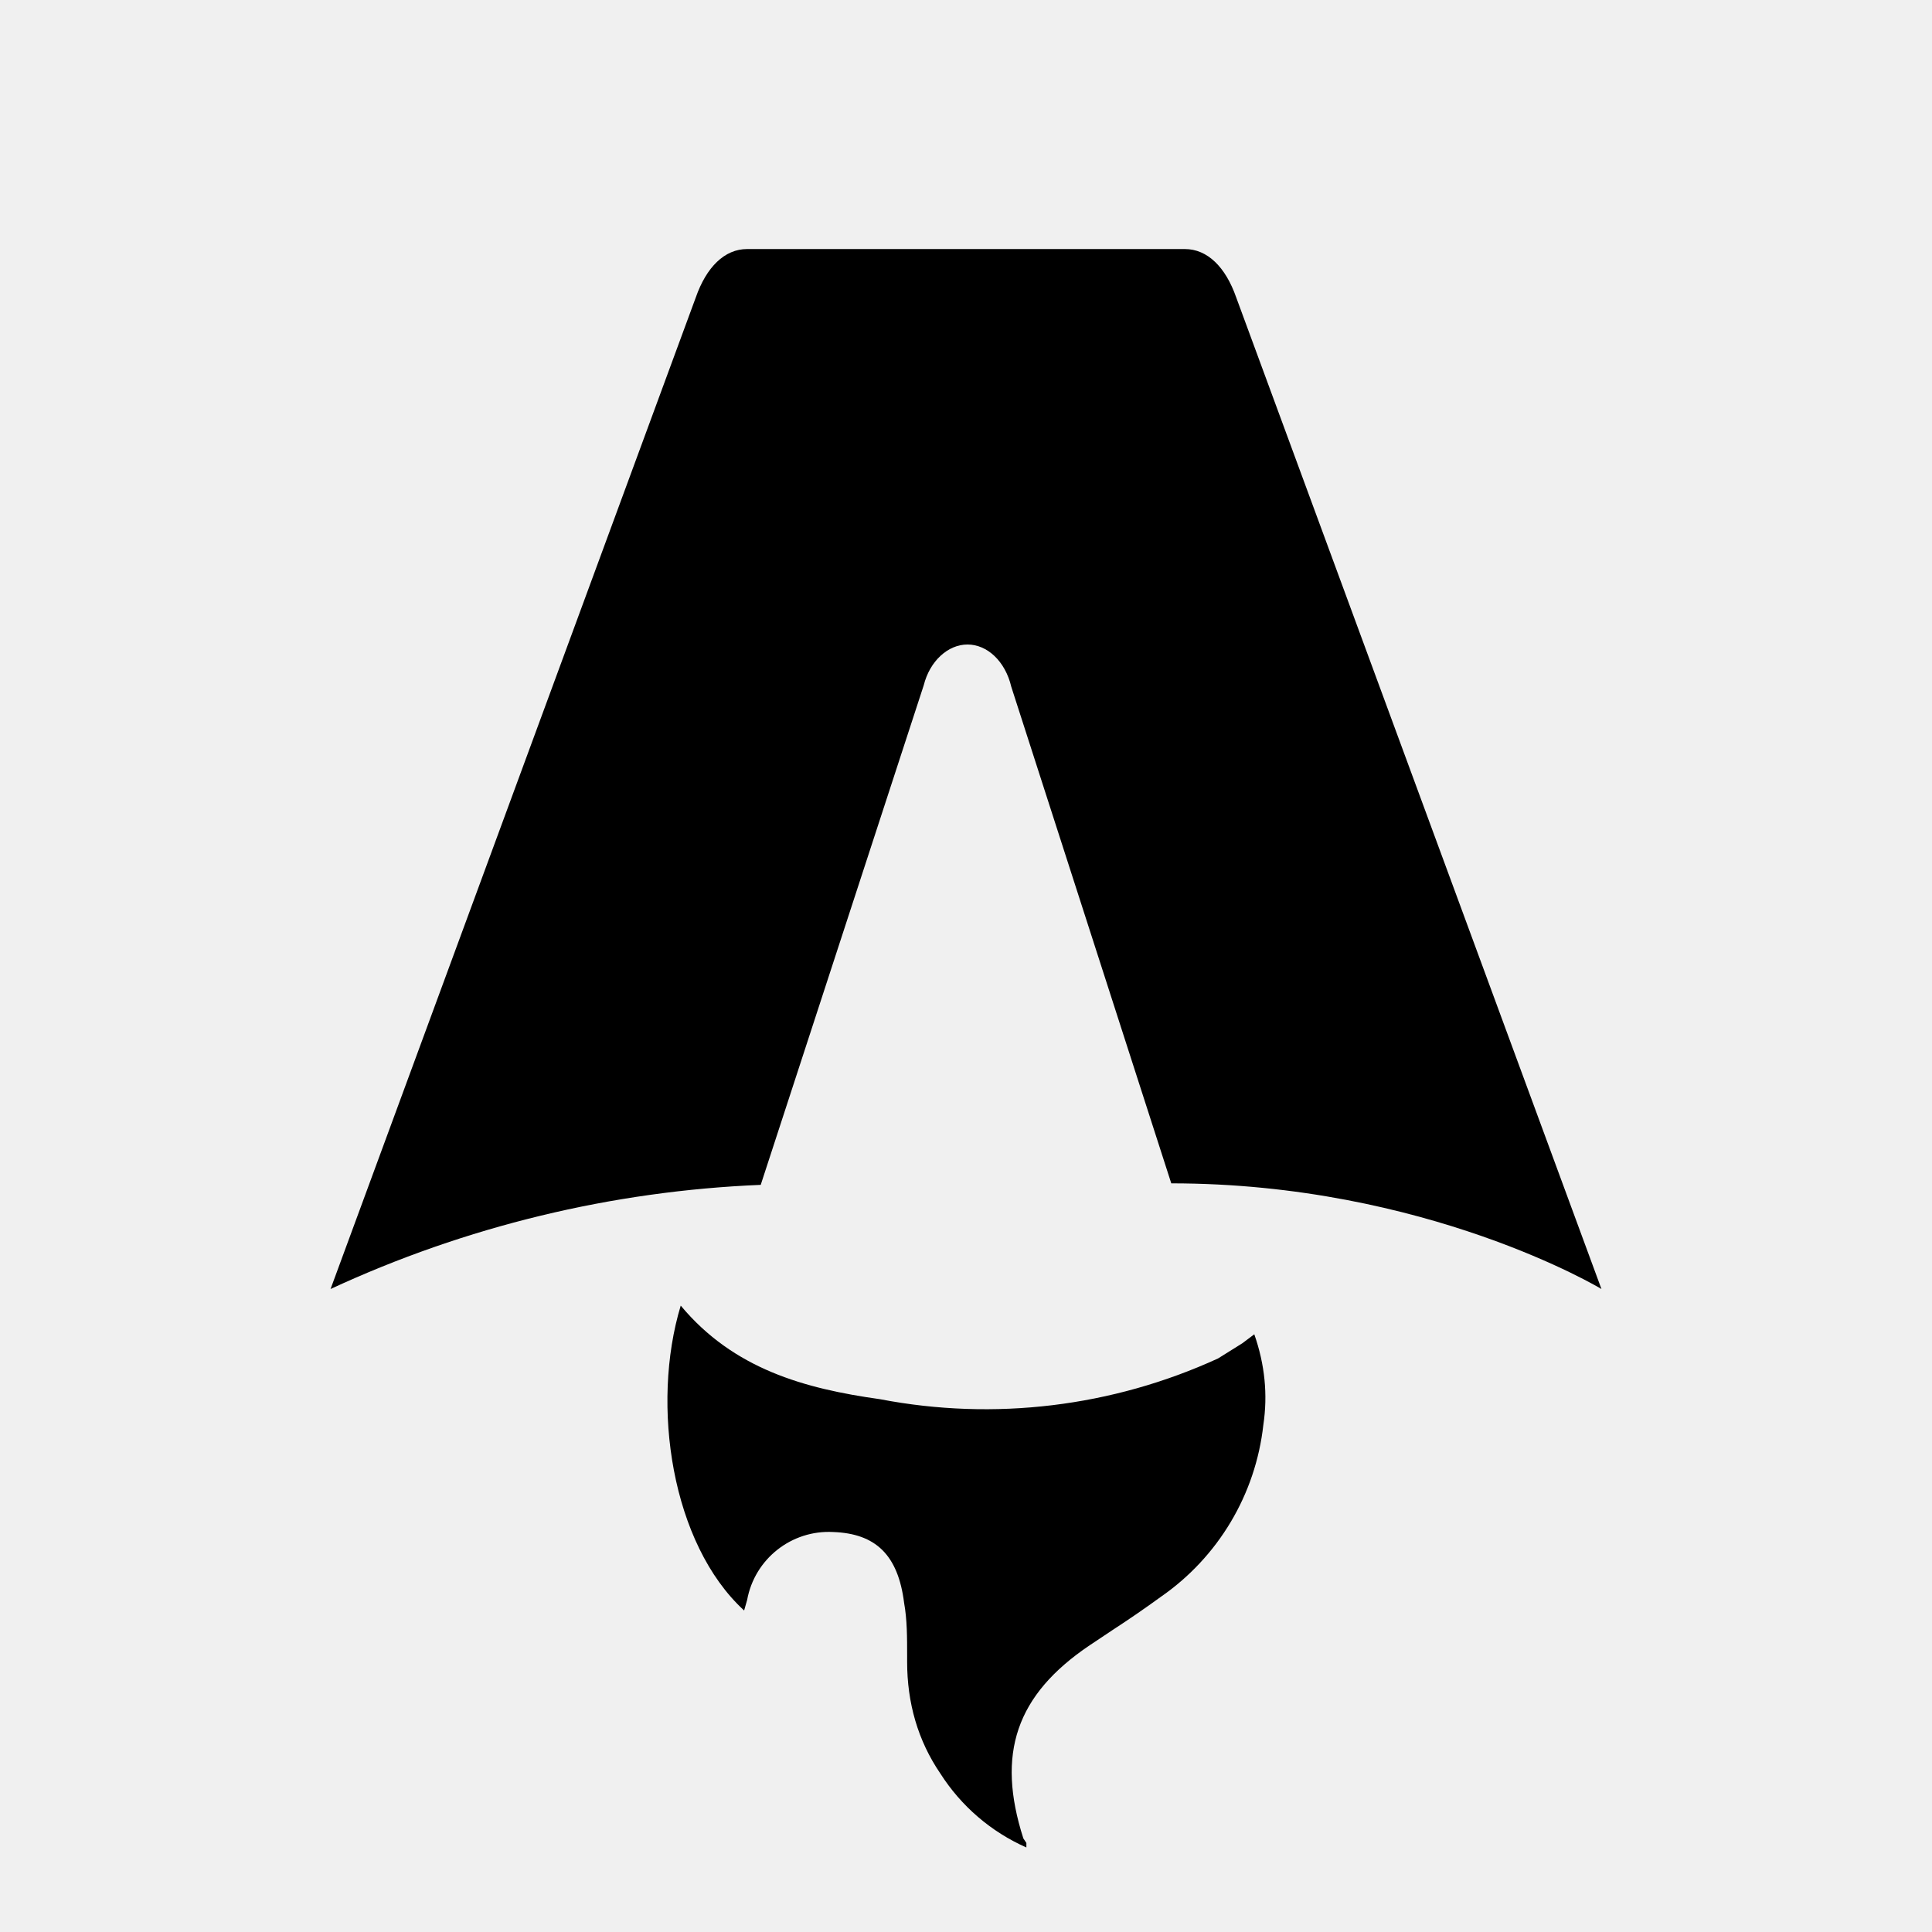
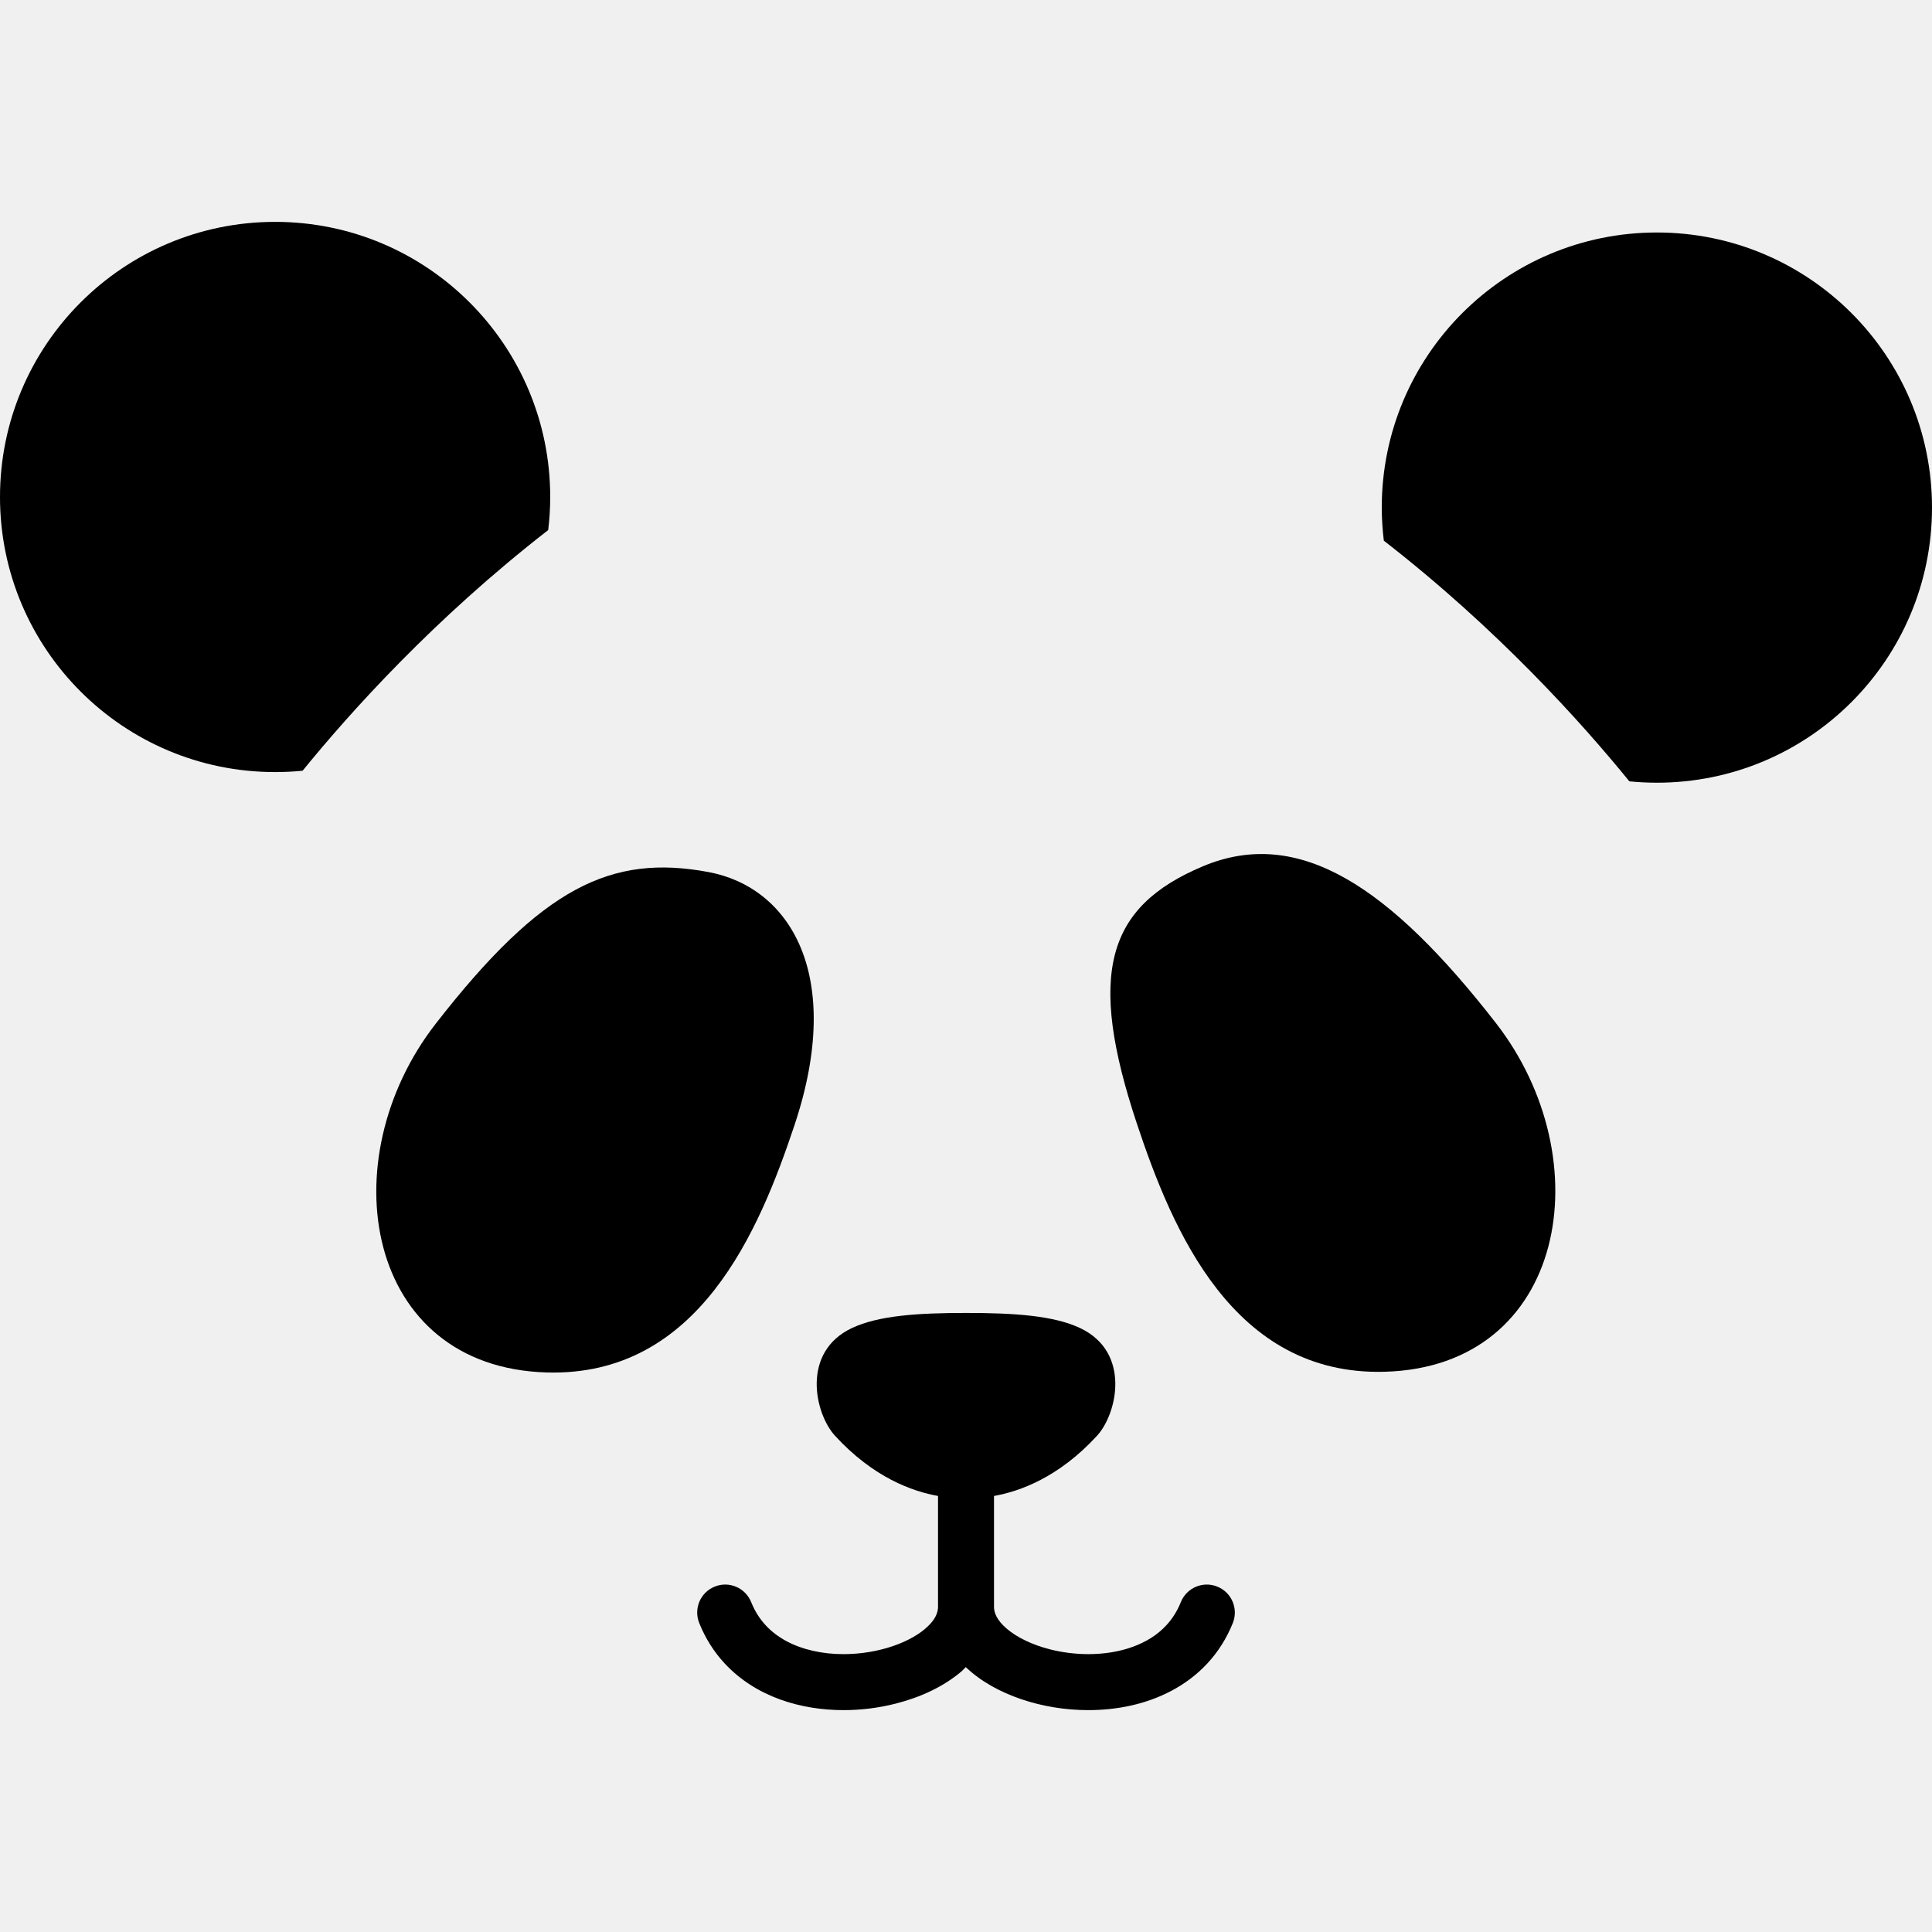
- <svg xmlns="http://www.w3.org/2000/svg" fill="none" viewBox="0 0 128 128">
-   <path d="M50.4 78.5a75.1 75.1 0 0 0-28.5 6.9l24.2-65.7c.7-2 1.9-3.2 3.4-3.2h29c1.5 0 2.7 1.2 3.4 3.2l24.2 65.7s-11.6-7-28.5-7L67 45.5c-.4-1.7-1.6-2.8-2.9-2.8-1.3 0-2.5 1.1-2.9 2.7L50.4 78.5Zm-1.1 28.2Zm-4.2-20.2c-2 6.6-.6 15.8 4.2 20.2a17.5 17.5 0 0 1 .2-.7 5.5 5.5 0 0 1 5.7-4.5c2.8.1 4.3 1.5 4.7 4.7.2 1.1.2 2.3.2 3.5v.4c0 2.7.7 5.2 2.2 7.4a13 13 0 0 0 5.7 4.9v-.3l-.2-.3c-1.8-5.6-.5-9.5 4.4-12.8l1.5-1a73 73 0 0 0 3.2-2.2 16 16 0 0 0 6.8-11.4c.3-2 .1-4-.6-6l-.8.6-1.6 1a37 37 0 0 1-22.4 2.7c-5-.7-9.7-2-13.2-6.2Z" />
-   <style>
-         path { fill: #000; }
-         @media (prefers-color-scheme: dark) {
-             path { fill: #FFF; }
-         }
-     </style>
+ <svg xmlns="http://www.w3.org/2000/svg" width="100%" height="100%" viewBox="0 0 800 800" version="1.1" xml:space="preserve" style="fill-rule:evenodd;clip-rule:evenodd;stroke-linejoin:round;stroke-miterlimit:2;">
+   <g>
+     <path d="M329.022,465.773C349.789,403.452 326.922,367.391 293.439,361.113C253.03,353.539 224.386,367.391 180.423,423.9C136.472,480.409 151.131,566.209 226.475,568.311C289.261,570.045 314.375,509.713 329.022,465.773Z" style="fill-rule:nonzero;" />
+     <path d="M498.023,358.744C458.263,375.478 450.053,403.159 470.82,465.469C485.467,509.42 510.569,569.764 573.369,568.019C648.714,565.942 663.359,480.141 619.409,423.608C575.456,367.111 537.797,342.008 498.023,358.744Z" style="fill-rule:nonzero;" />
+     <path d="M227,219.488C227.538,214.992 227.831,210.423 227.831,205.806C227.831,142.873 176.844,91.873 113.923,91.873C51.013,91.872 0,142.872 0,205.806C0,268.705 51.013,319.703 113.922,319.703C117.756,319.703 121.569,319.52 125.306,319.141C145.022,294.894 179.859,256.097 227,219.488Z" style="fill-rule:nonzero;" />
+     <path d="M686.08,96.27C623.17,96.27 572.158,147.258 572.158,210.18C572.158,214.833 572.475,219.402 573.014,223.886C620.142,260.483 654.992,299.305 674.683,323.539C678.445,323.906 682.231,324.102 686.08,324.102C749,324.102 800,273.114 800,210.181C800,147.258 749,96.27 686.08,96.27Z" style="fill-rule:nonzero;" />
+     <path d="M504.033,656.97C498.084,654.577 491.328,657.483 488.947,663.42C487.419,667.256 485.38,670.372 482.936,673.009C479.283,676.98 474.569,679.911 469.011,681.927C463.477,683.942 457.136,684.944 450.688,684.944C445.3,684.944 439.866,684.248 434.856,682.978C427.331,681.097 420.833,677.847 416.863,674.391C414.858,672.692 413.491,670.983 412.697,669.492C411.916,667.989 411.609,666.767 411.597,665.411L411.597,619.445C422.114,617.589 438.348,611.848 454.266,594.502C462.622,585.4 468.411,559.895 447.23,549.914C436.2,544.723 419.88,543.659 400.005,543.659C380.119,543.659 363.811,544.722 352.769,549.914C331.6,559.895 337.389,585.4 345.745,594.502C361.661,611.847 377.895,617.589 388.413,619.445L388.413,665.411C388.4,666.328 388.253,667.158 387.936,668.061C387.386,669.663 386.202,671.555 384.089,673.533C380.986,676.539 375.869,679.544 369.711,681.62C363.542,683.734 356.395,684.942 349.311,684.942C340.723,684.967 332.331,683.134 325.723,679.605C322.413,677.82 319.505,675.658 317.063,673.008C314.619,670.37 312.603,667.255 311.053,663.419C308.672,657.483 301.928,654.575 295.978,656.969C290.03,659.339 287.147,666.081 289.528,672.044C292.094,678.469 295.709,684.1 300.058,688.778C306.581,695.814 314.642,700.688 323.109,703.742C331.598,706.795 340.528,708.127 349.311,708.127C356.689,708.127 363.958,707.188 370.847,705.439C381.169,702.813 390.661,698.452 398.233,692.003C398.833,691.491 399.333,690.855 399.906,690.317C399.919,690.317 399.919,690.342 399.931,690.342C406.234,696.327 414.15,700.603 422.834,703.583C431.508,706.539 441.023,708.127 450.686,708.127C462.389,708.116 474.408,705.794 485.183,700.064C490.558,697.206 495.602,693.469 499.952,688.778C504.3,684.098 507.916,678.469 510.494,672.044C512.864,666.083 509.97,659.341 504.033,656.97Z" style="fill-rule:nonzero;" />
+   </g>
</svg>
